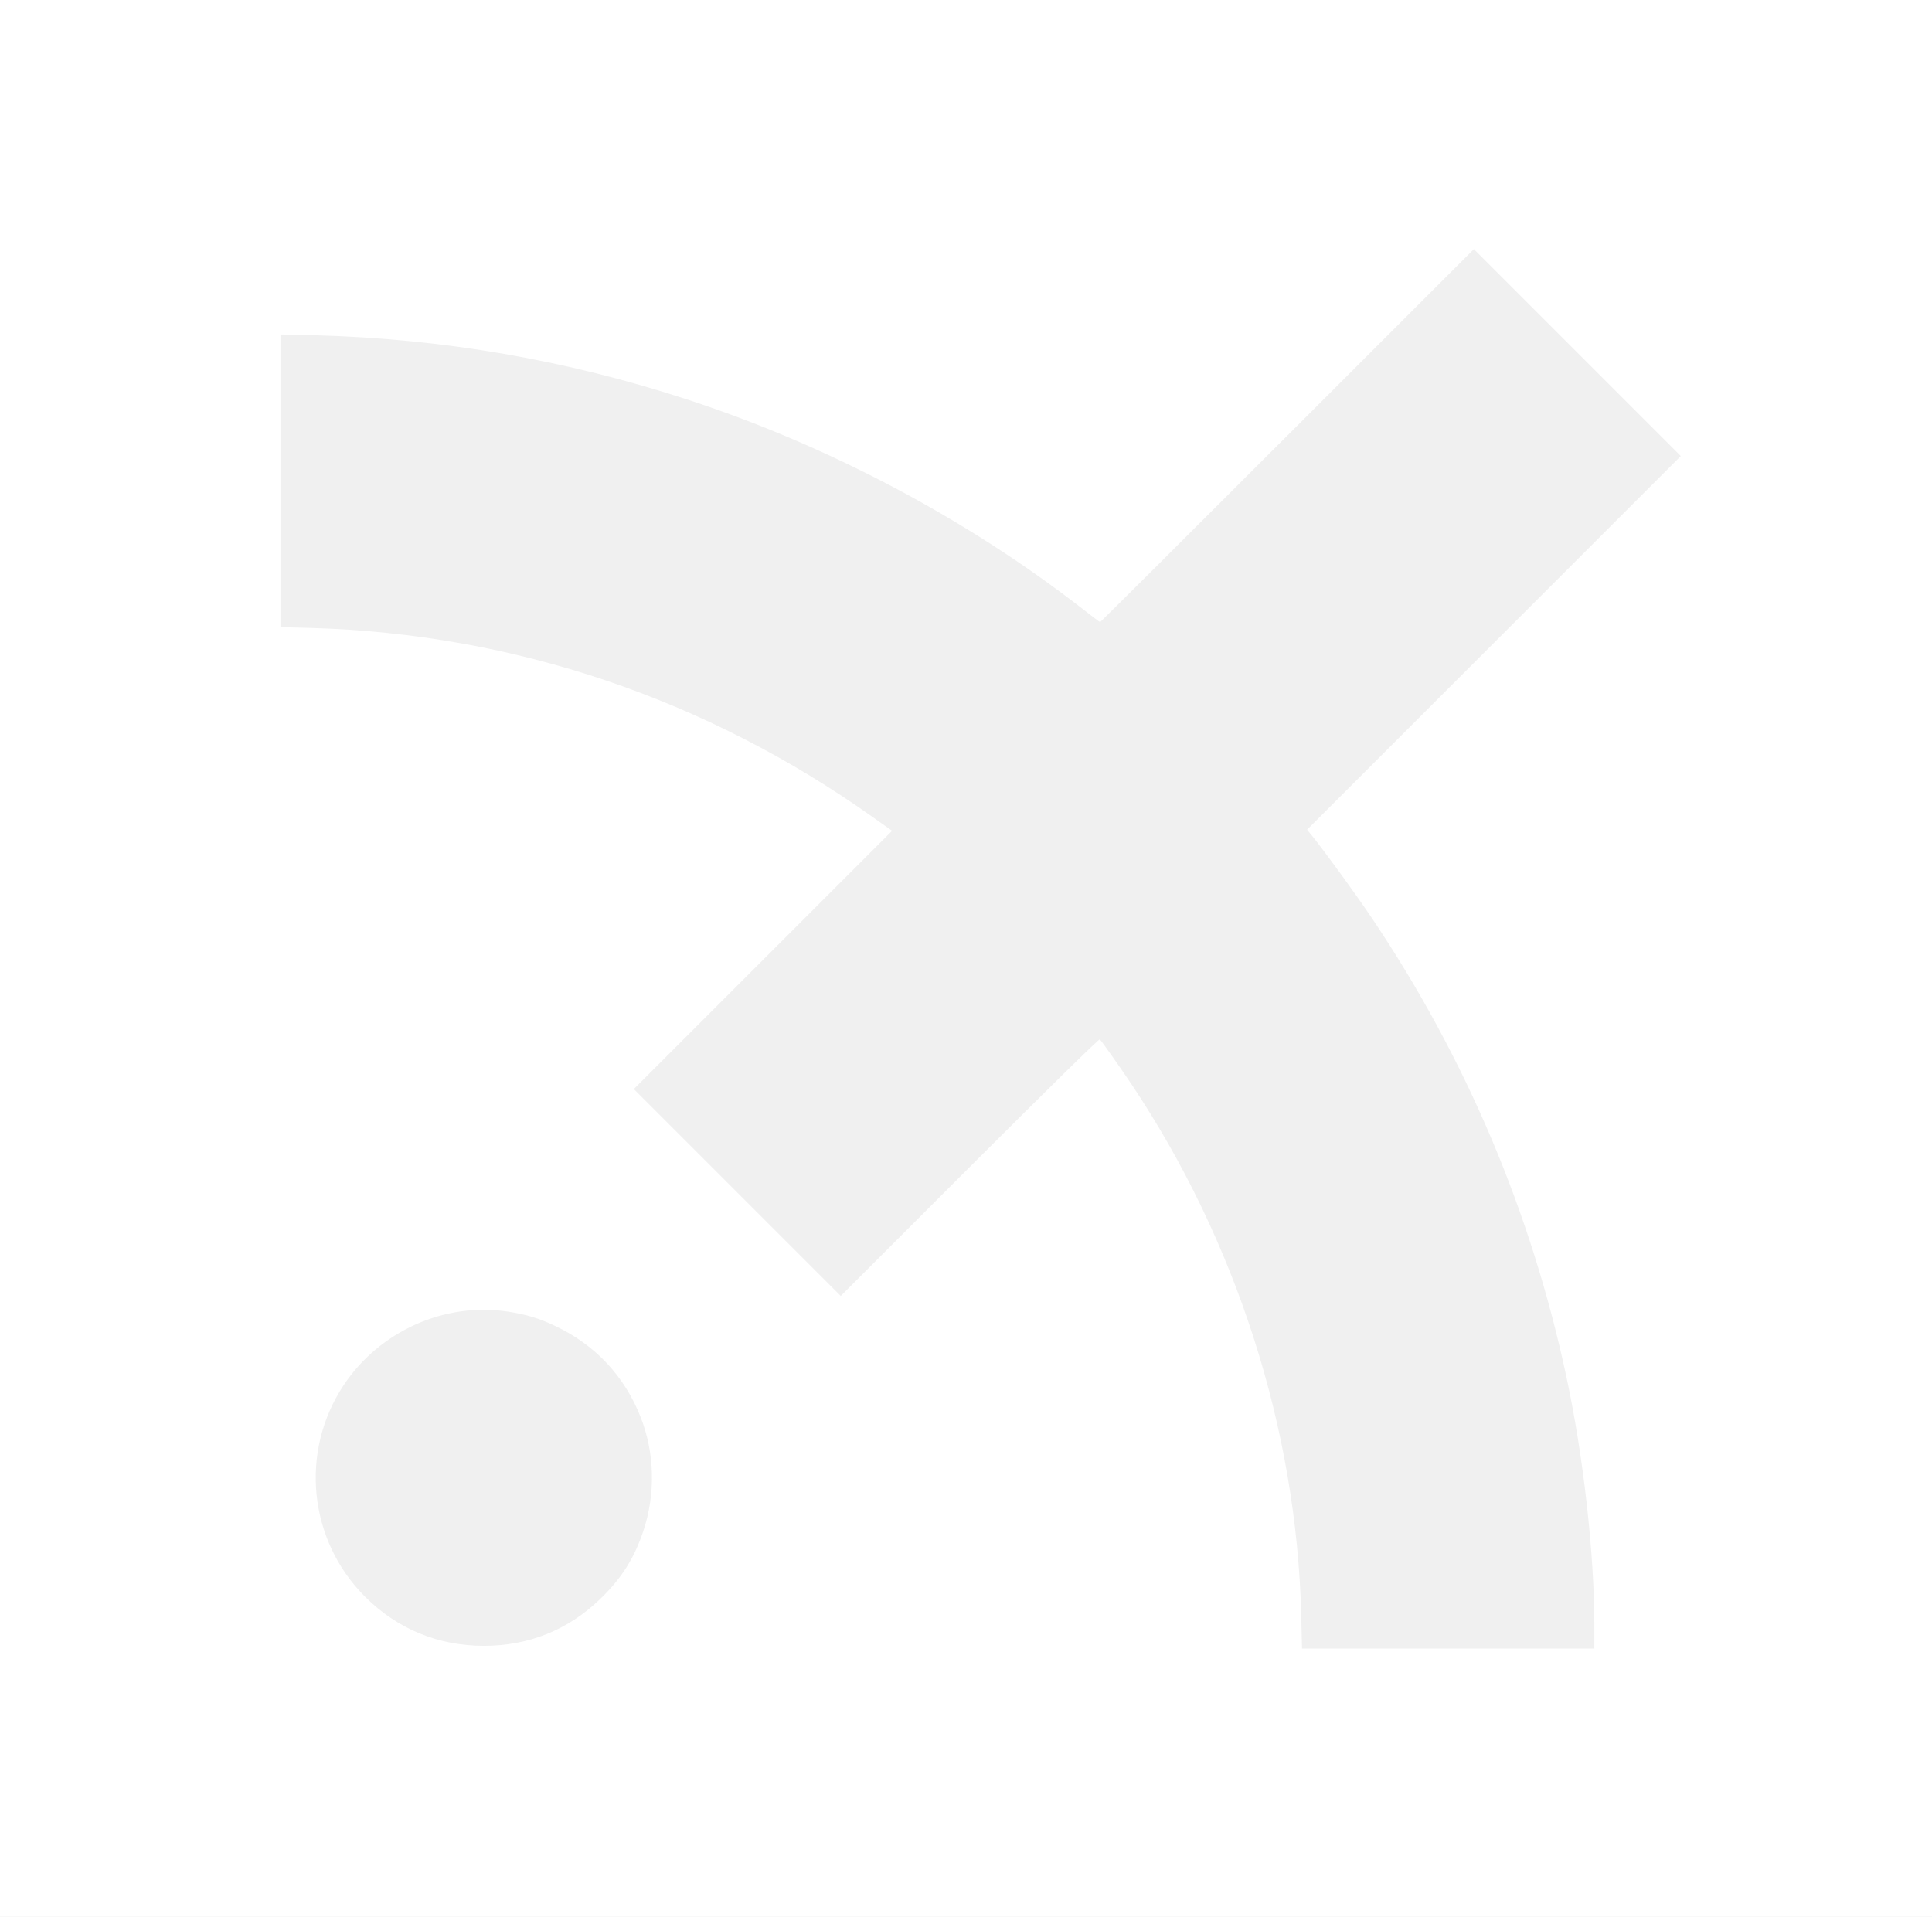
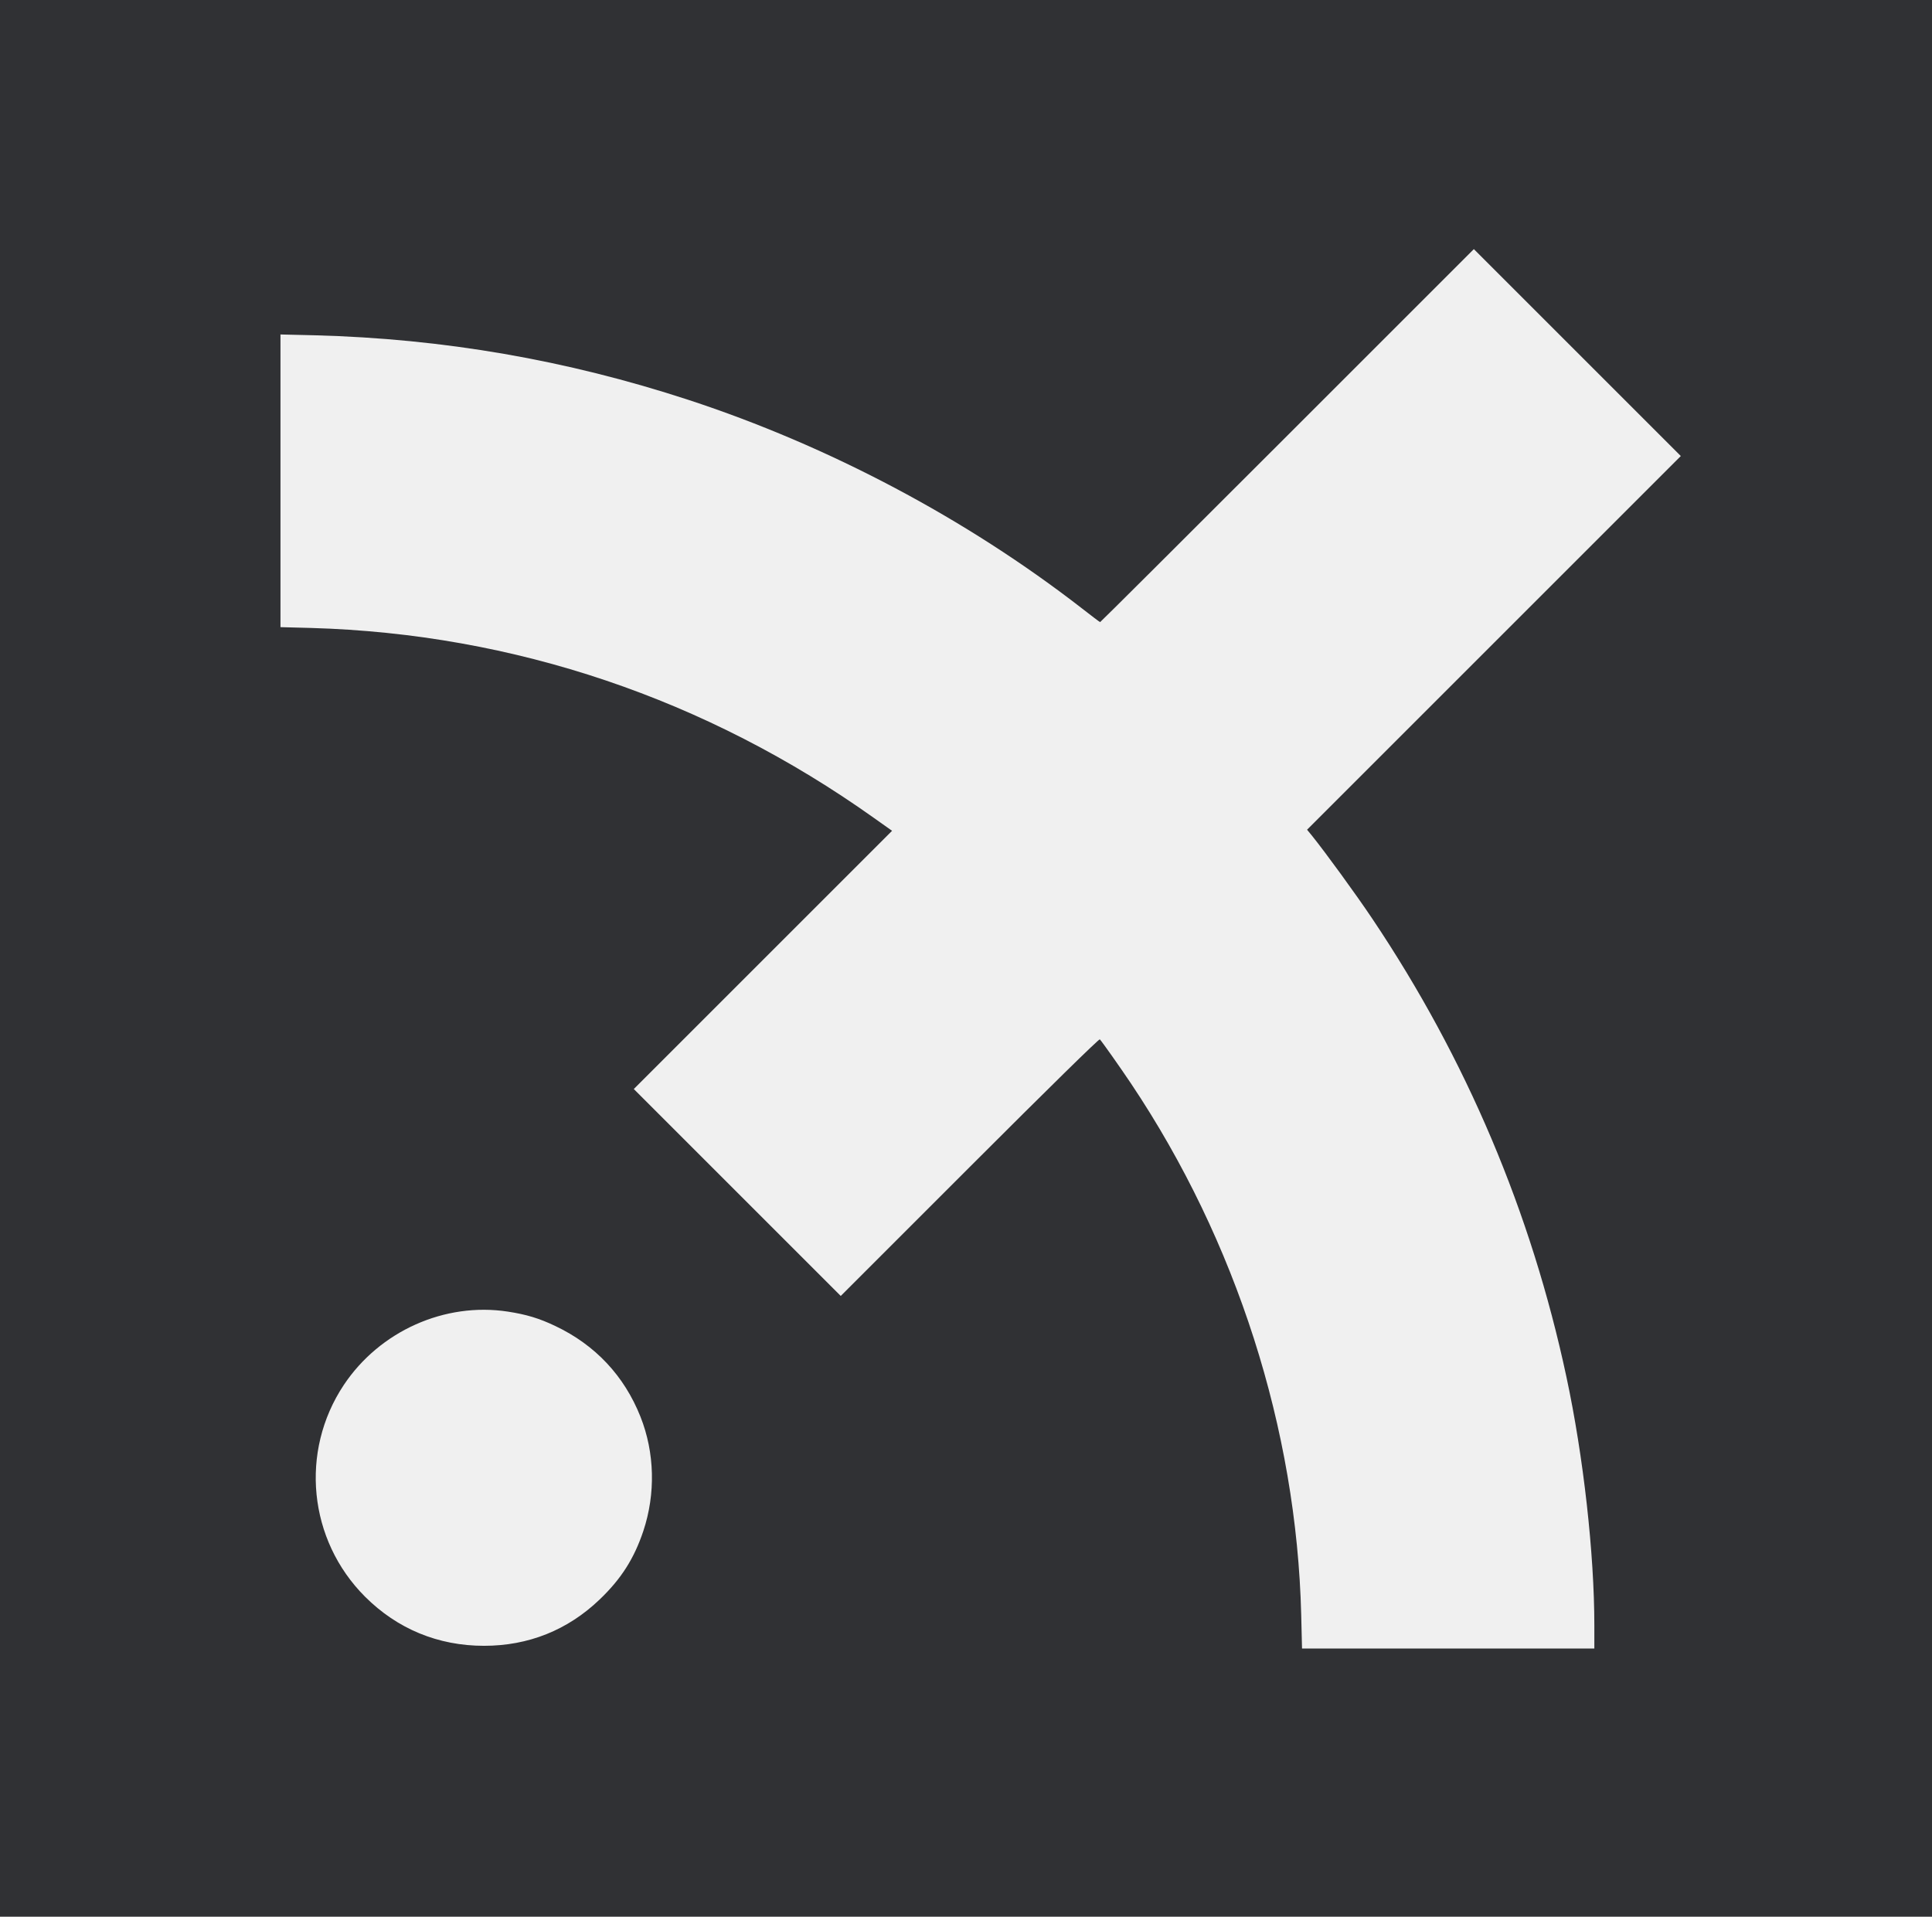
- <svg xmlns="http://www.w3.org/2000/svg" version="1.0" width="1419pt" height="1408pt" viewBox="0 0 1419 1408" preserveAspectRatio="xMidYMid meet">
+ <svg xmlns="http://www.w3.org/2000/svg" version="1.0" class="h-36 w-36 md:h-40 md:w-40 xl:h-44 xl:w-44" viewBox="0 0 1419 1408" preserveAspectRatio="xMidYMid meet">
+   <style>
+         path {
+             fill: #303134;
+         }
+         @media (prefers-color-scheme: dark) {
+             path { fill: white; }
+         }
+     </style>
  <g transform="translate(0,1408) scale(0.1,-0.1)" fill="#fff" stroke="none">
    <path d="M0 7040 l0 -7040 7095 0 7095 0 0 7040 0 7040 -7095 0 -7095 0 0 -7040z m10973 2318 l-1373 -1373 37 -45 c101 -126 321 -428 443 -610 689 -1027 1167 -2156 1425 -3365 125 -583 205 -1299 205 -1826 l0 -169 -1073 0 -1074 0 -6 248 c-34 1364 -476 2745 -1249 3901 -88 131 -211 305 -230 326 -5 6 -368 -350 -956 -938 l-947 -947 -760 760 -760 760 949 949 948 948 -134 95 c-1230 875 -2643 1352 -4131 1395 l-227 6 0 1075 0 1075 253 -6 c944 -25 1846 -181 2742 -474 1032 -338 2042 -873 2890 -1531 72 -56 132 -102 135 -102 3 0 622 617 1375 1370 l1370 1370 760 -760 760 -760 -1372 -1372z m-7243 -4913 c136 -21 230 -49 349 -106 293 -139 506 -366 625 -666 105 -264 112 -567 21 -840 -68 -203 -163 -352 -321 -503 -235 -225 -523 -340 -849 -340 -337 0 -637 124 -874 361 -416 416 -481 1066 -156 1555 264 396 742 610 1205 539z" />
  </g>
</svg>
